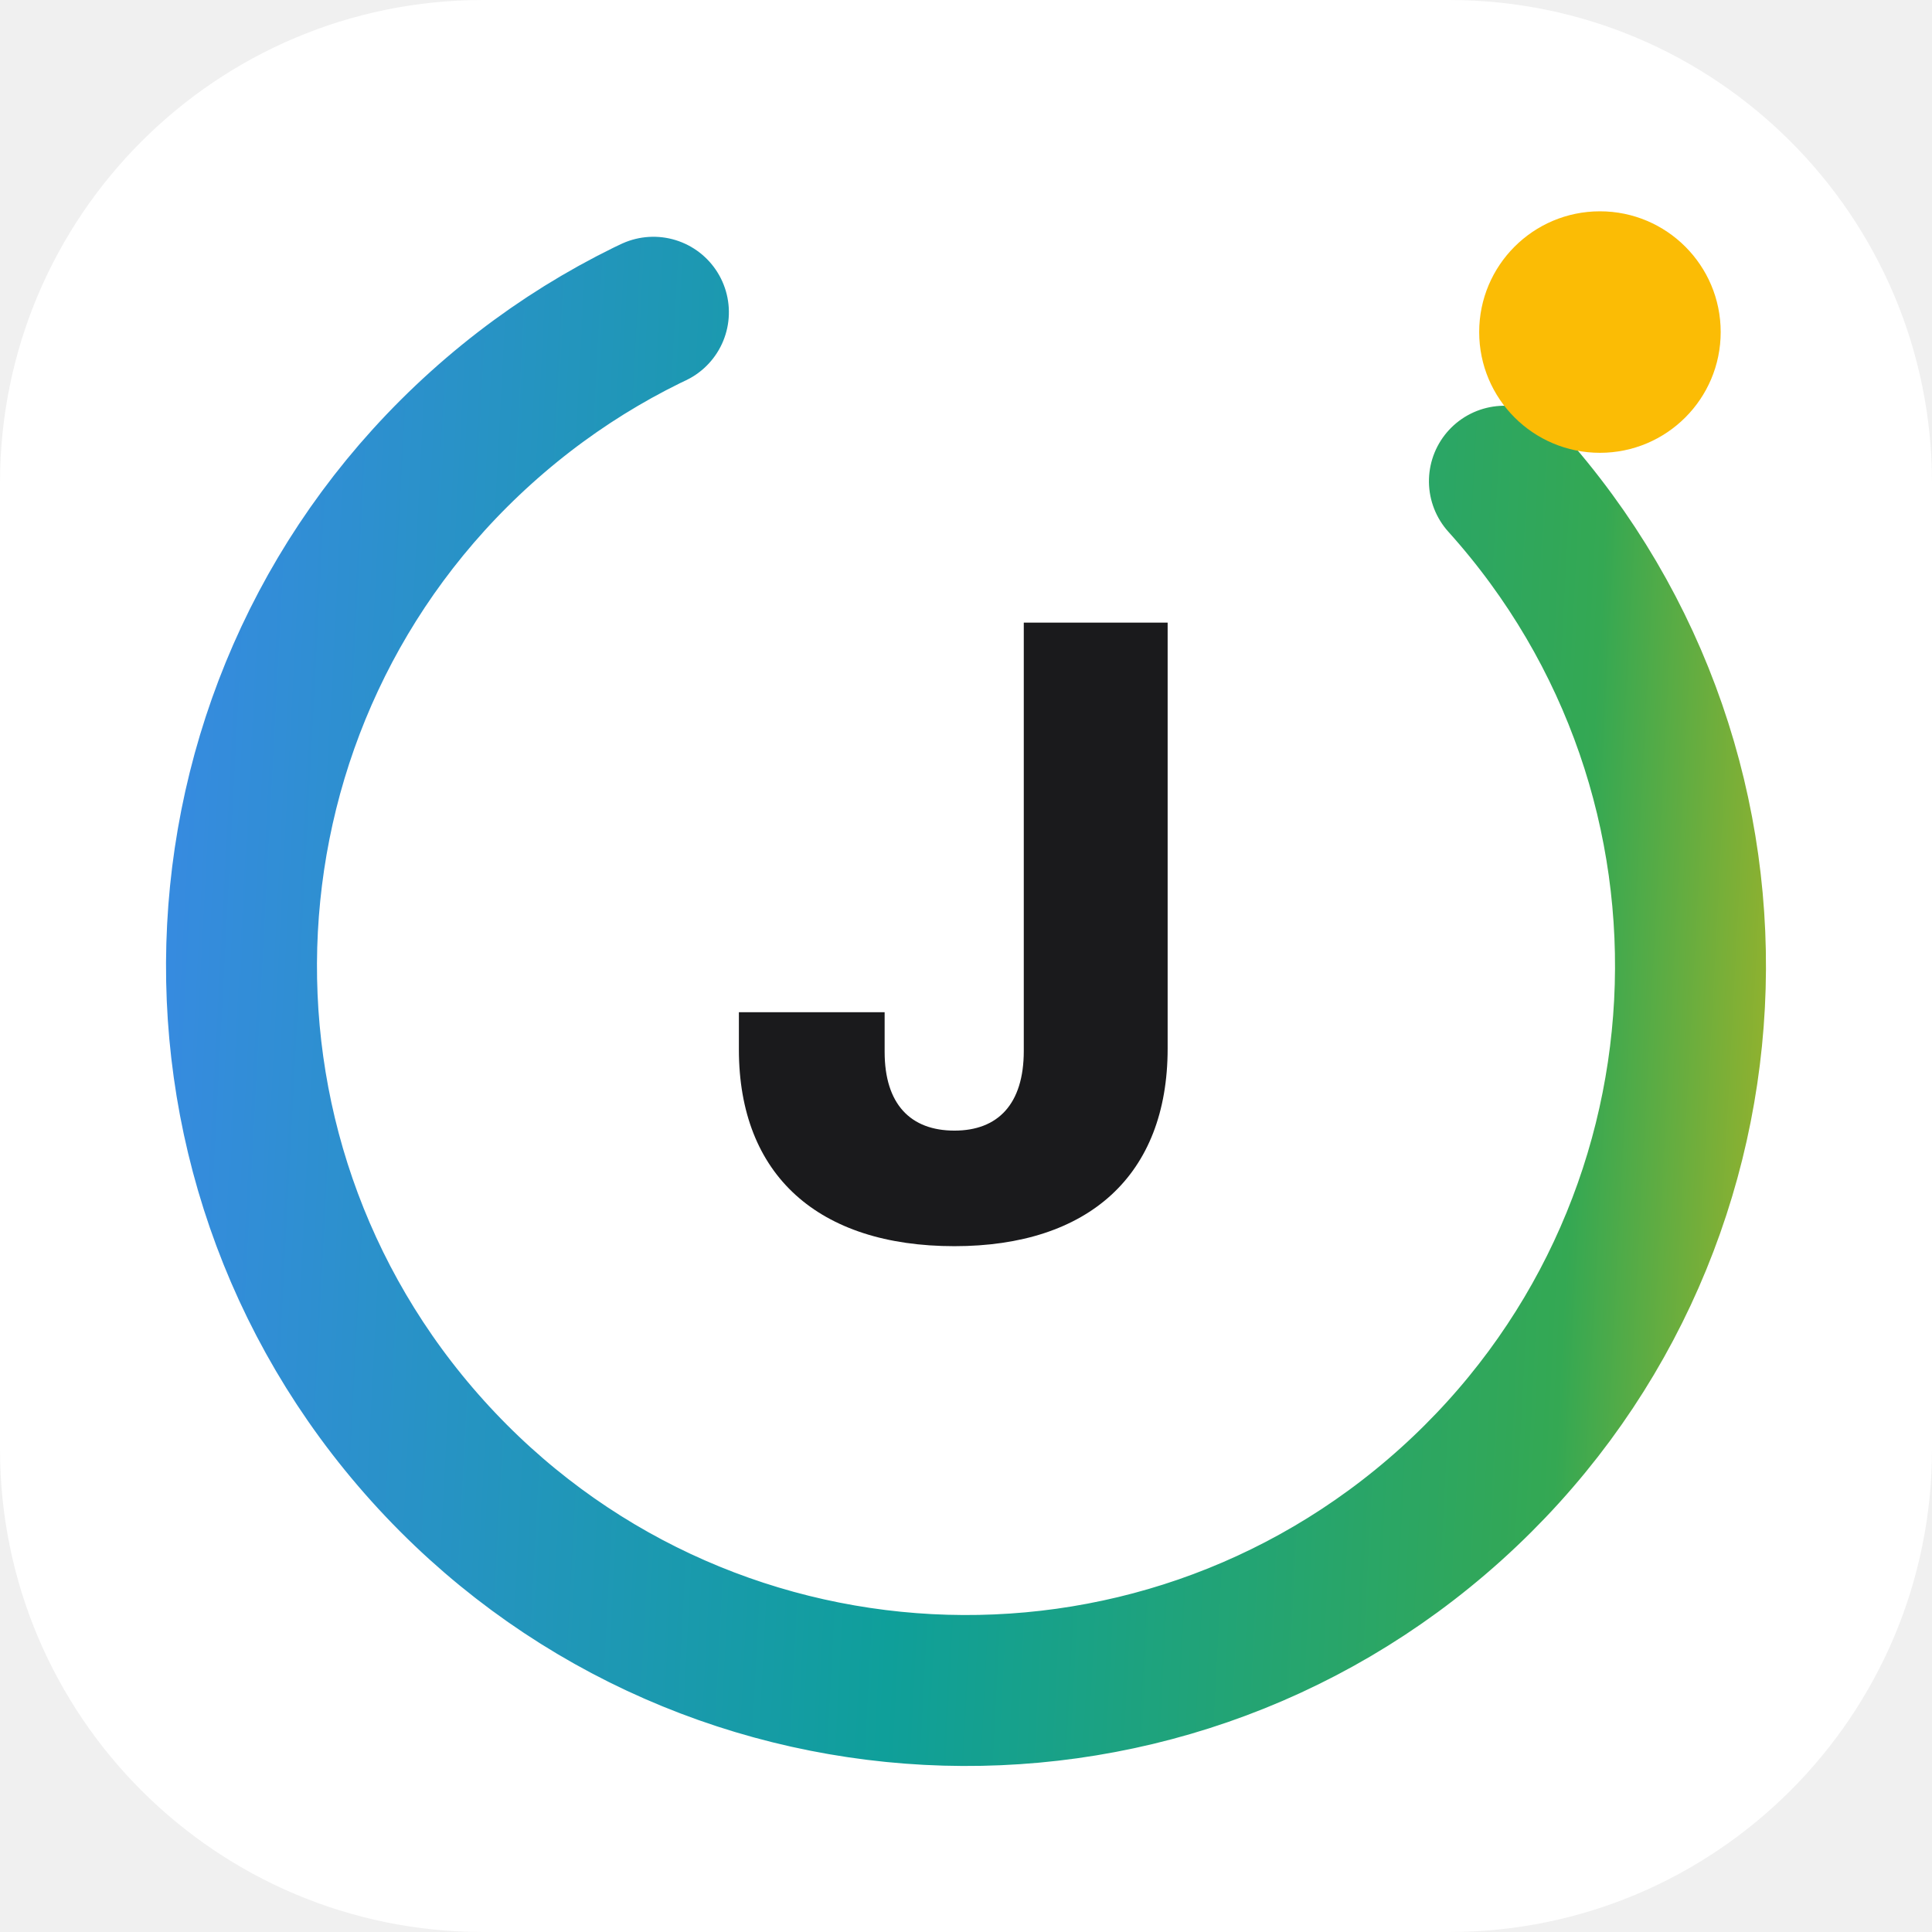
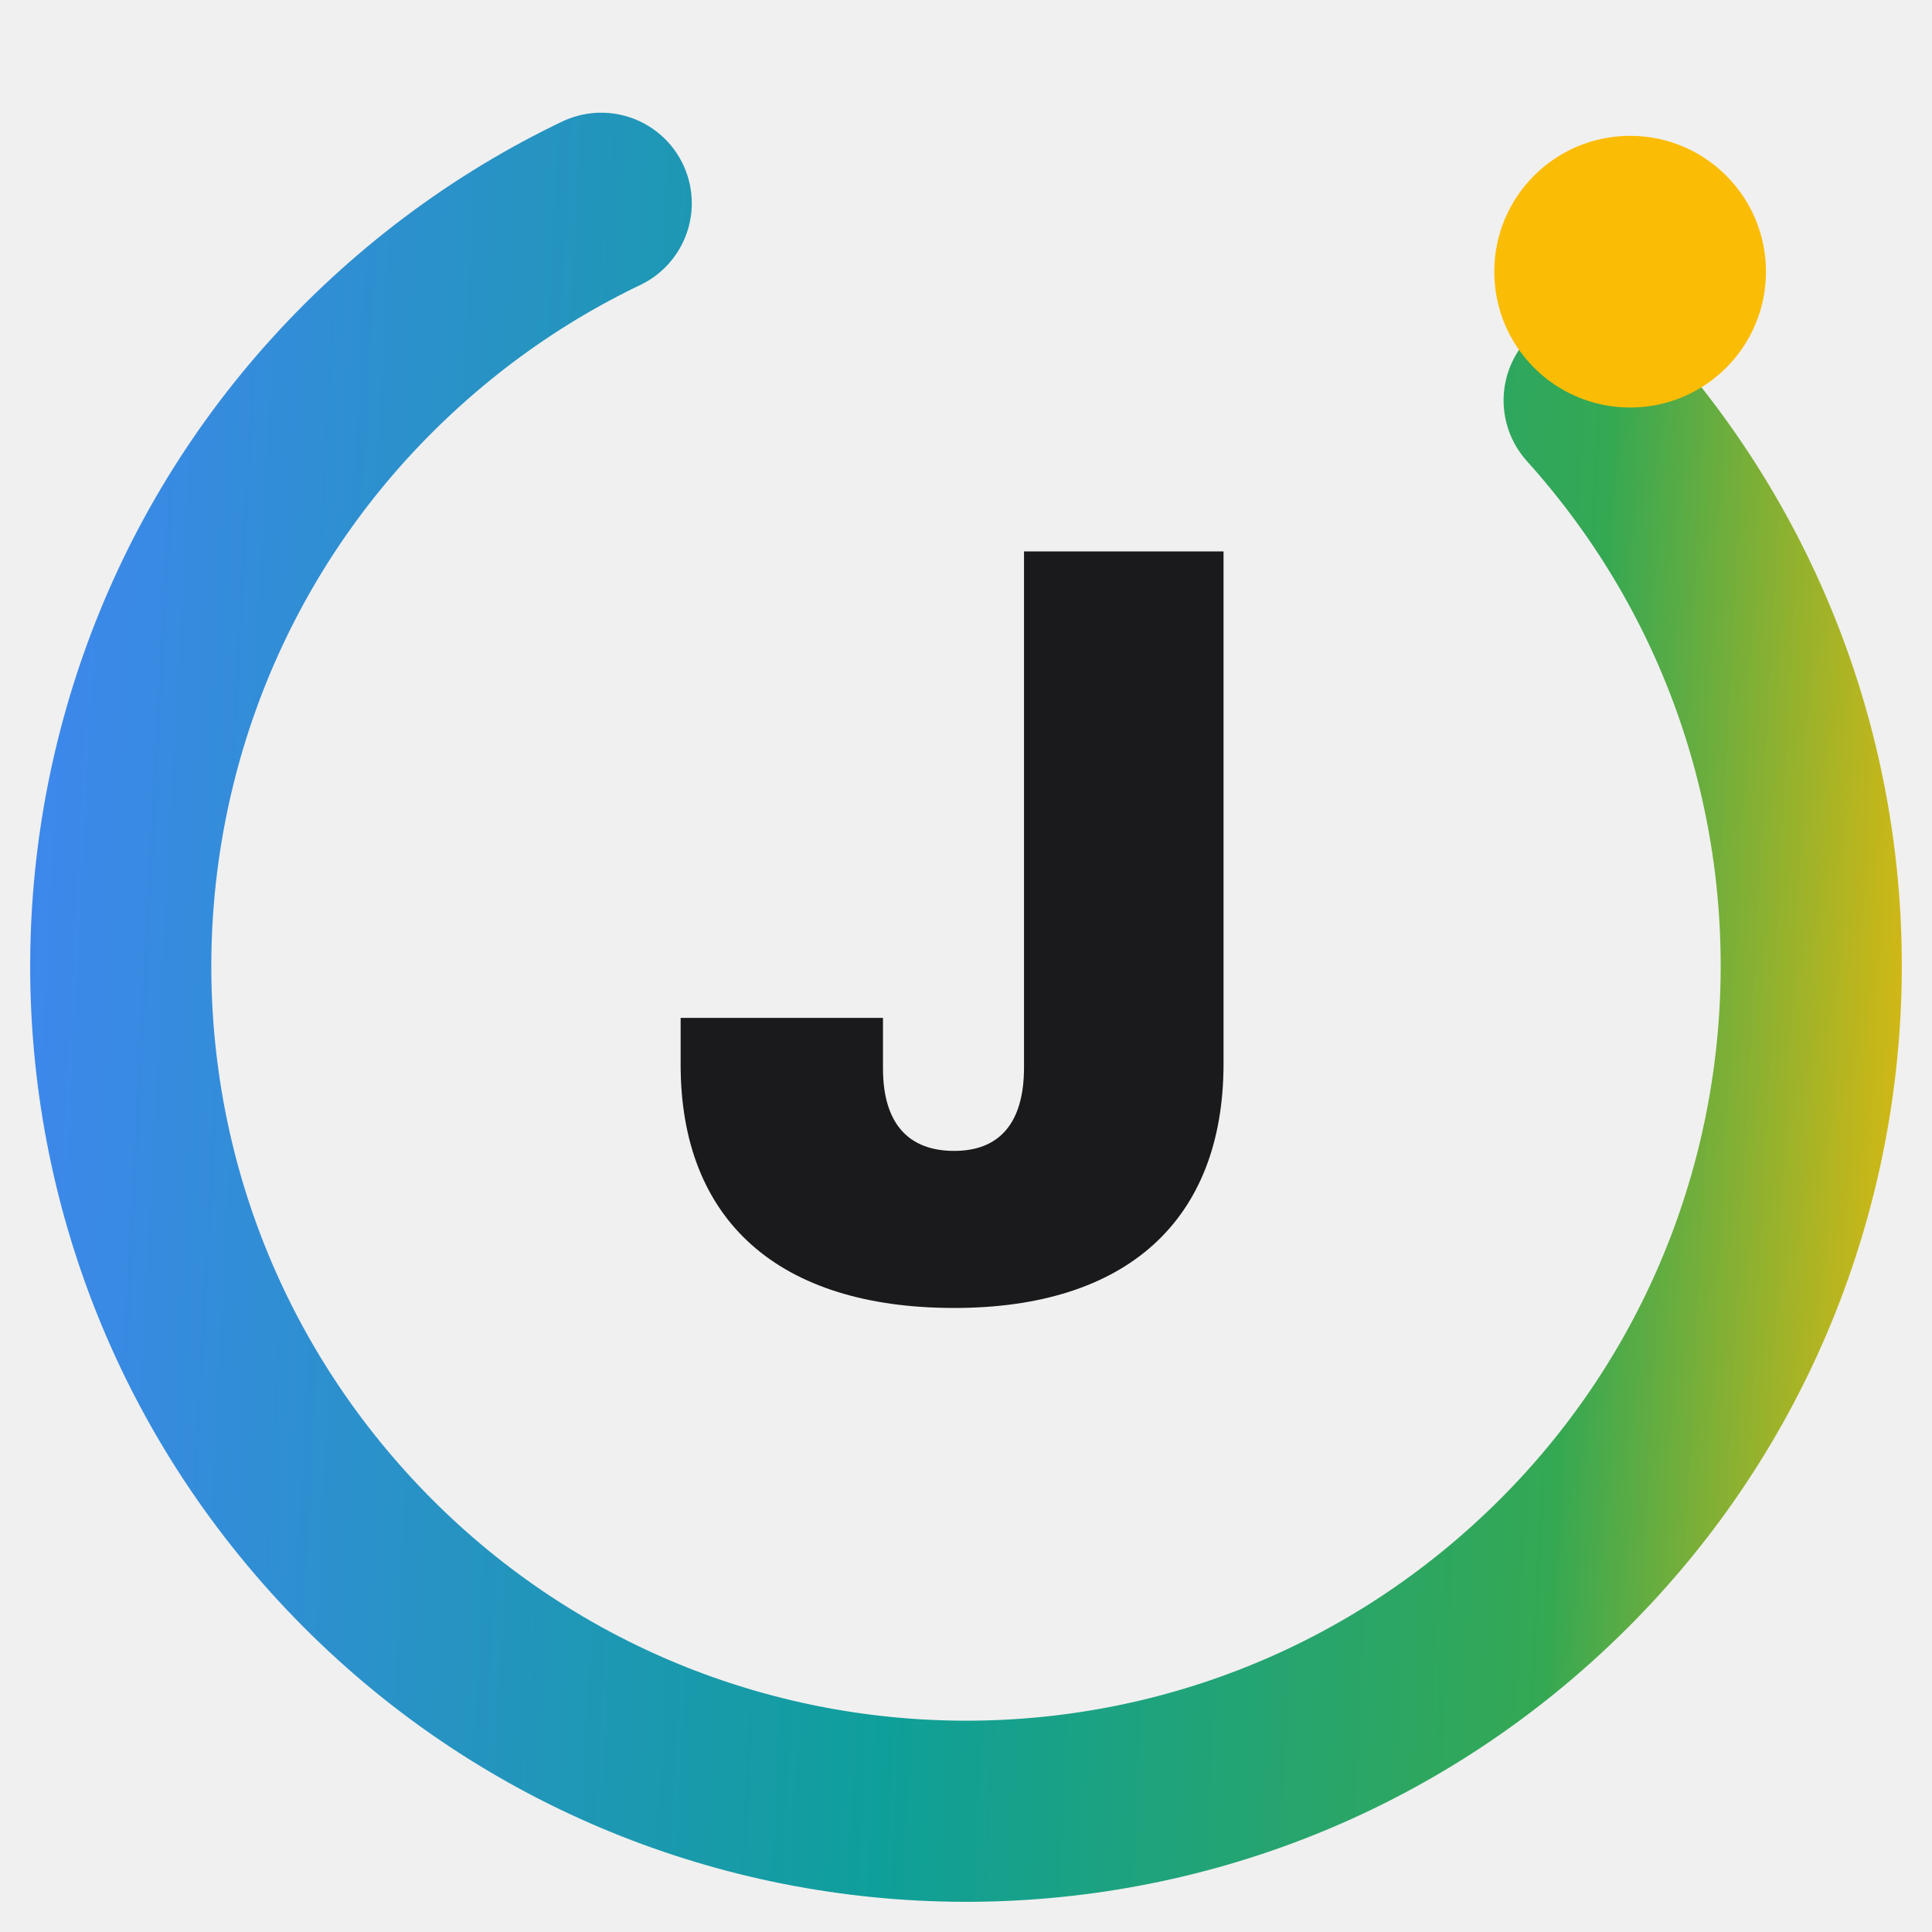
<svg xmlns="http://www.w3.org/2000/svg" width="64" height="64" viewBox="0 0 64 64" role="img" aria-labelledby="faviconTitle">
  <defs>
    <linearGradient id="faviconGradient" x1="8" y1="8" x2="56" y2="56" gradientUnits="userSpaceOnUse">
      <stop offset="0" stop-color="#4285F4" />
      <stop offset="0.48" stop-color="#0F9F9A" />
      <stop offset="0.8" stop-color="#34A853" />
      <stop offset="1" stop-color="#FBBC05" />
    </linearGradient>
  </defs>
-   <rect width="64" height="64" rx="16" fill="#FFFFFF" />
-   <circle cx="32" cy="32" r="24" fill="none" stroke="url(#faviconGradient)" stroke-width="5" stroke-linecap="round" stroke-dasharray="120 31" transform="rotate(-42 32 32)" />
-   <text x="32" y="41" fill="#1A1A1C" font-family="Inter, Arial, sans-serif" font-size="28" font-weight="800" text-anchor="middle">J</text>
-   <circle cx="53" cy="11" r="4" fill="#FBBC05" />
+   <circle cx="32" cy="32" r="28" fill="none" stroke="url(#faviconGradient)" stroke-width="6" stroke-linecap="round" stroke-dasharray="140 36" transform="rotate(-42 32 32)" />
+   <text x="32" y="43" fill="#1A1A1C" font-family="Inter, Arial, sans-serif" font-size="34" font-weight="850" text-anchor="middle">J</text>
+   <circle cx="54" cy="9" r="4.5" fill="#FBBC05" />
</svg>
